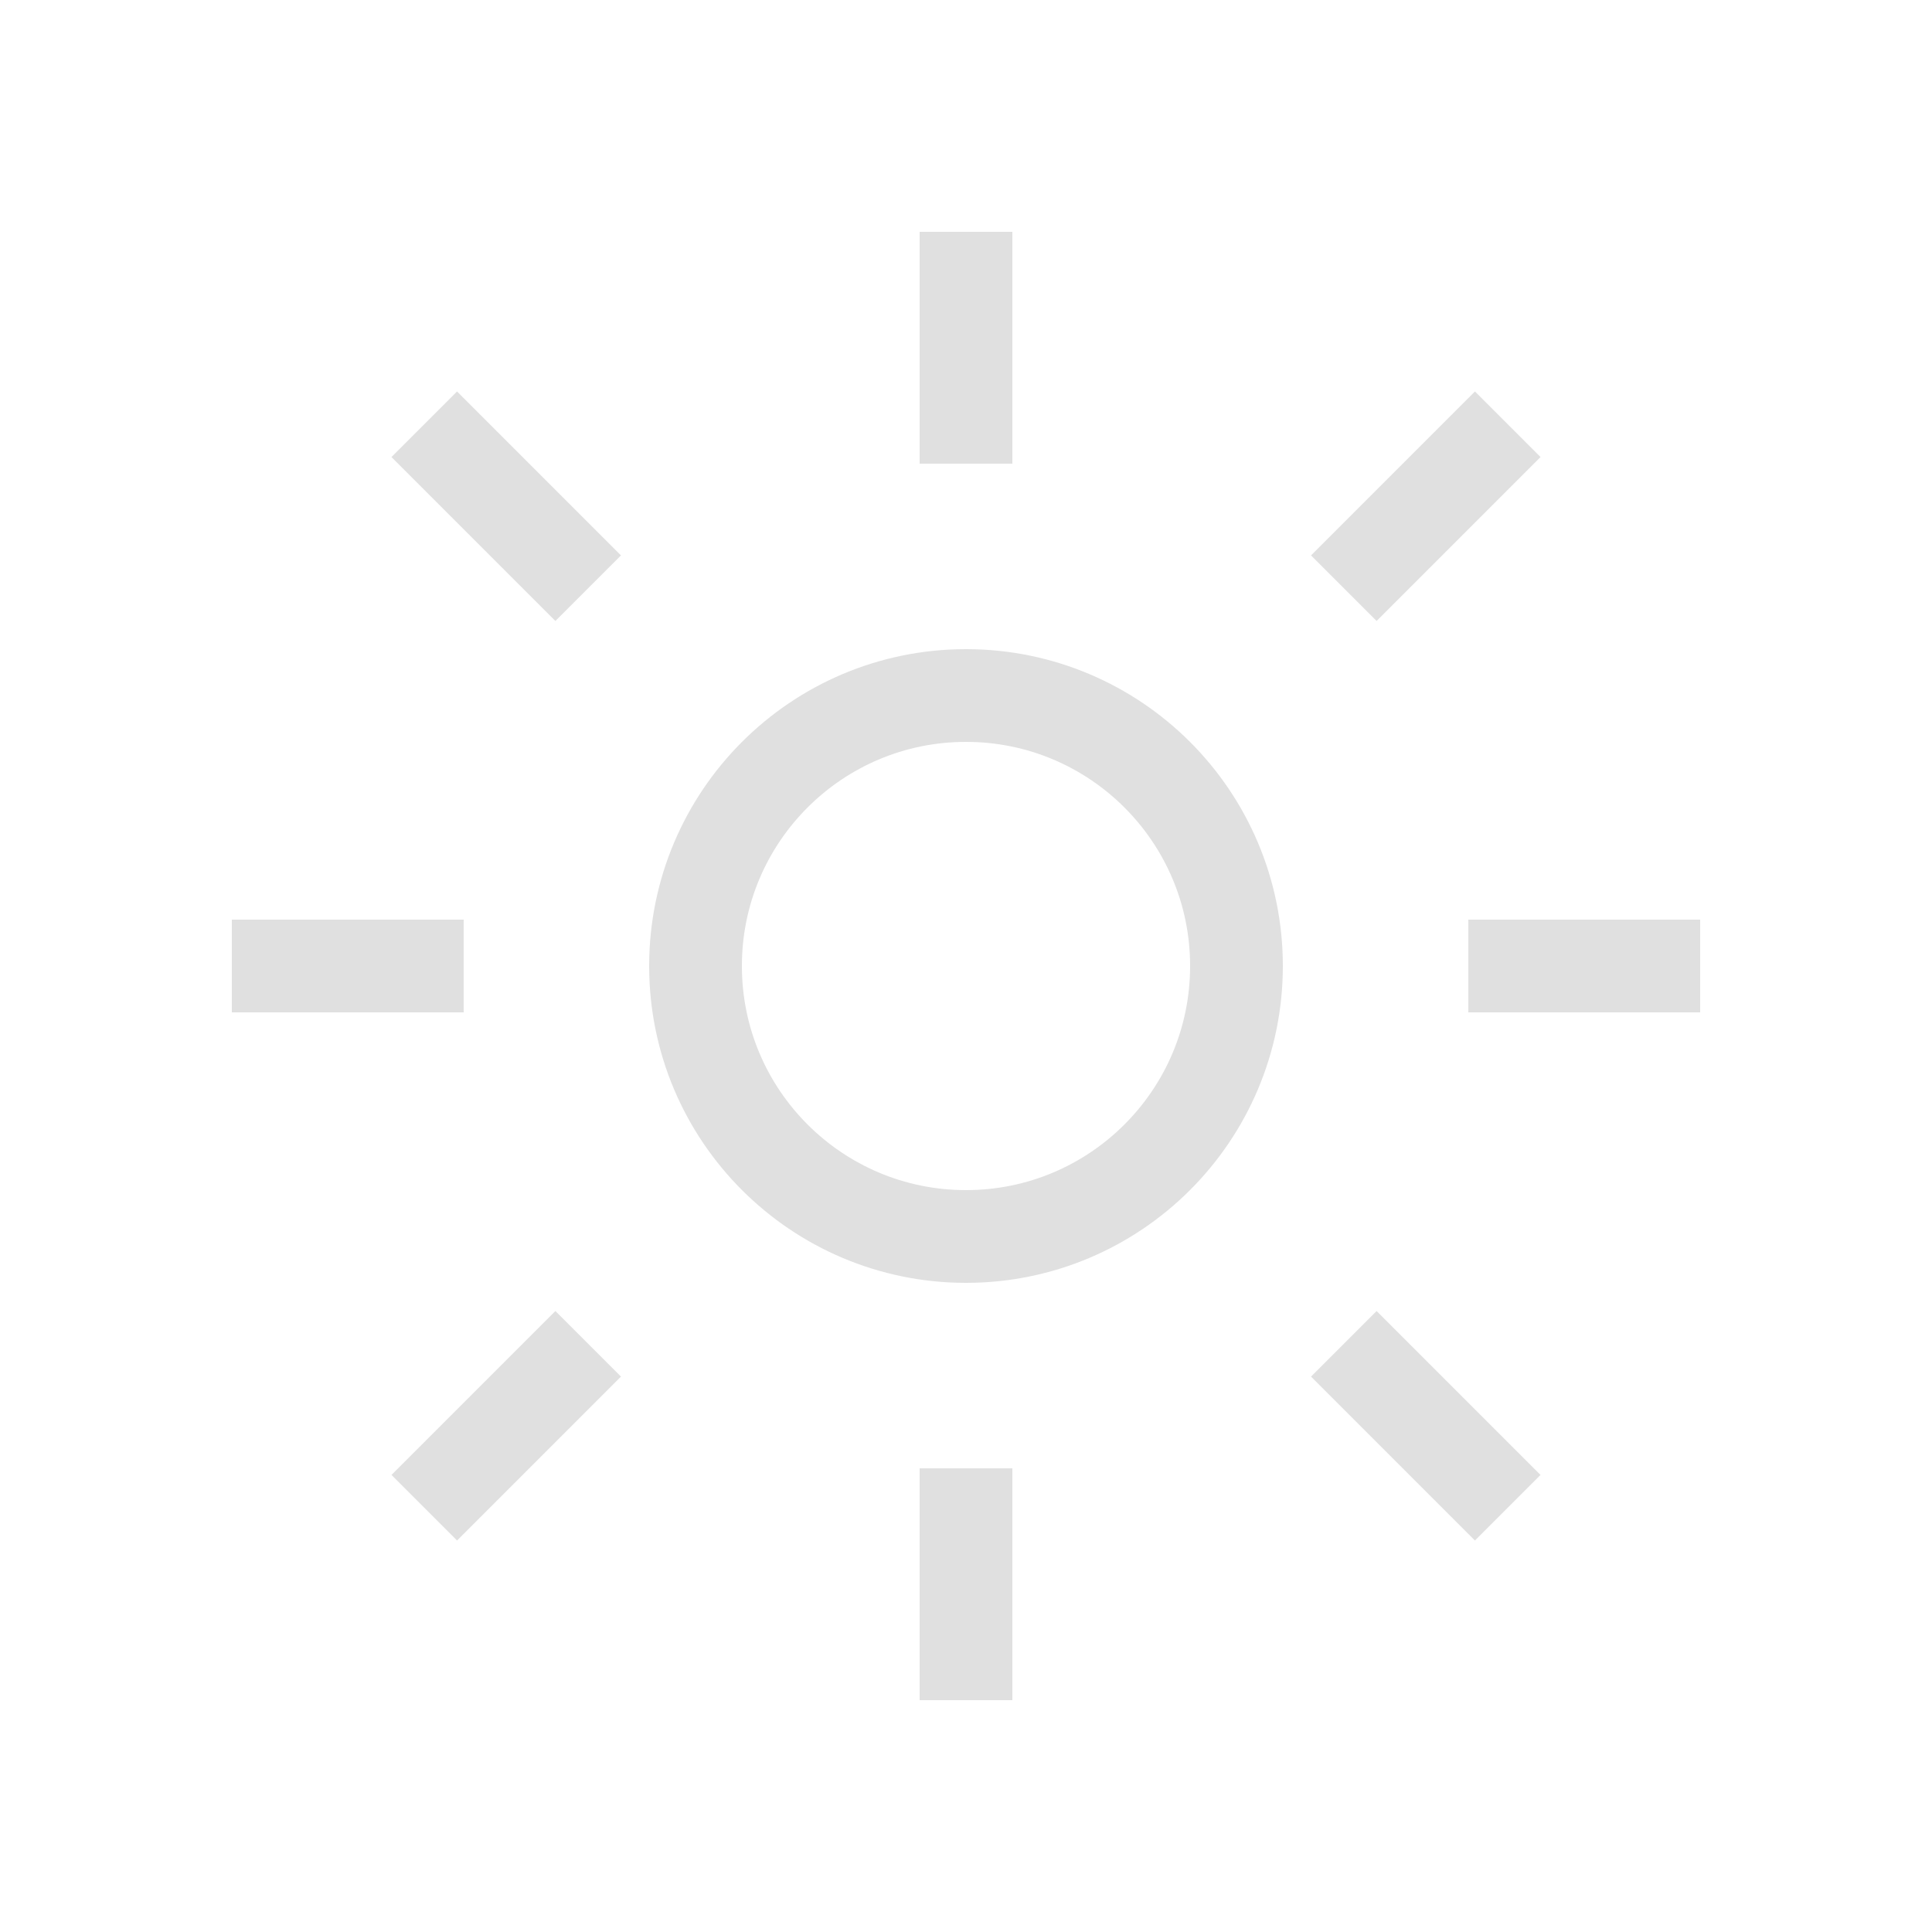
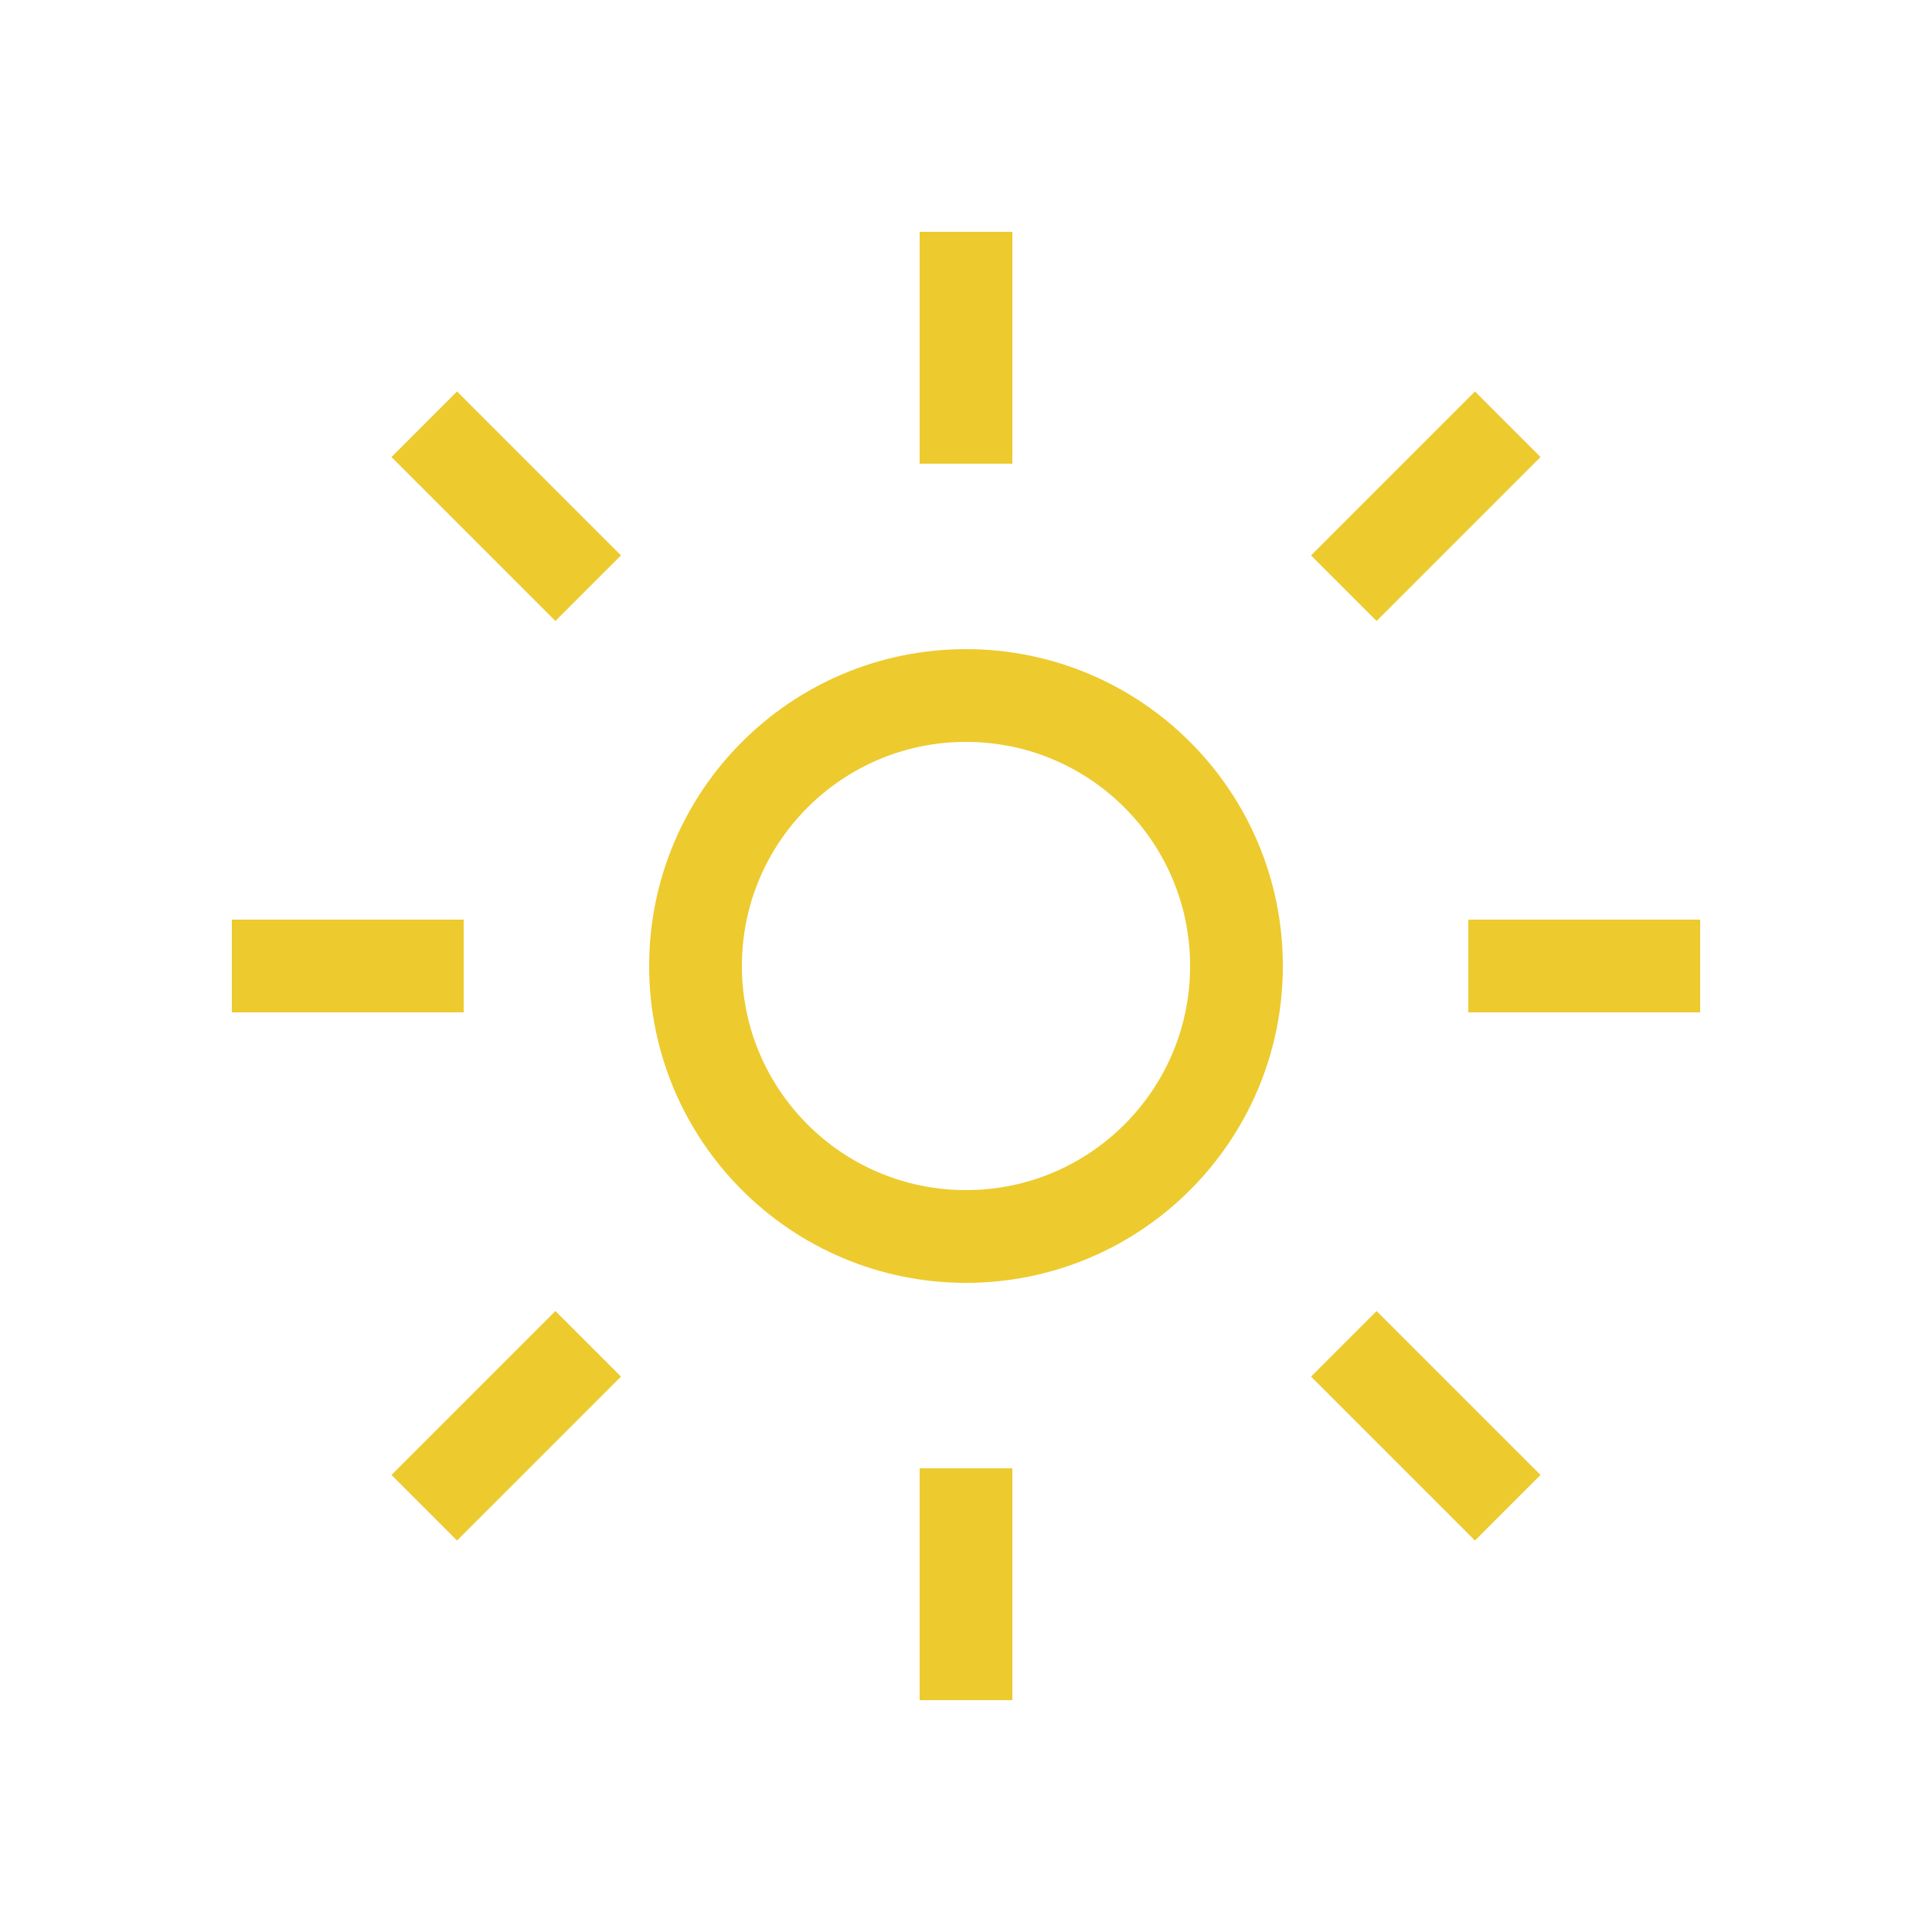
<svg xmlns="http://www.w3.org/2000/svg" width="96px" height="96px" viewBox="0 0 25 25" fill="none">
  <g id="SVGRepo_bgCarrier" stroke-width="0" />
  <g id="SVGRepo_tracerCarrier" stroke-linecap="round" stroke-linejoin="round" />
  <g id="SVGRepo_iconCarrier">
-     <path d="M19 12.5H22M3 12.5H6M12.5 6V3M12.5 22V19M17.389 7.611L19.51 5.49M5.49 19.51L7.611 17.389M7.611 7.611L5.49 5.49M19.51 19.51L17.389 17.389M16 12.5C16 14.433 14.433 16 12.5 16C10.567 16 9 14.433 9 12.5C9 10.567 10.567 9 12.5 9C14.433 9 16 10.567 16 12.5Z" stroke="#E0E0E0" stroke-width="1.2" />
+     <path d="M19 12.5H22M3 12.5H6M12.5 6V3M12.5 22V19M17.389 7.611L19.51 5.49M5.49 19.51L7.611 17.389M7.611 7.611L5.49 5.49M19.51 19.51L17.389 17.389M16 12.5C16 14.433 14.433 16 12.5 16C10.567 16 9 14.433 9 12.5C9 10.567 10.567 9 12.5 9C14.433 9 16 10.567 16 12.5Z" stroke="#EDCA2E" stroke-width="1.2" />
  </g>
</svg>
